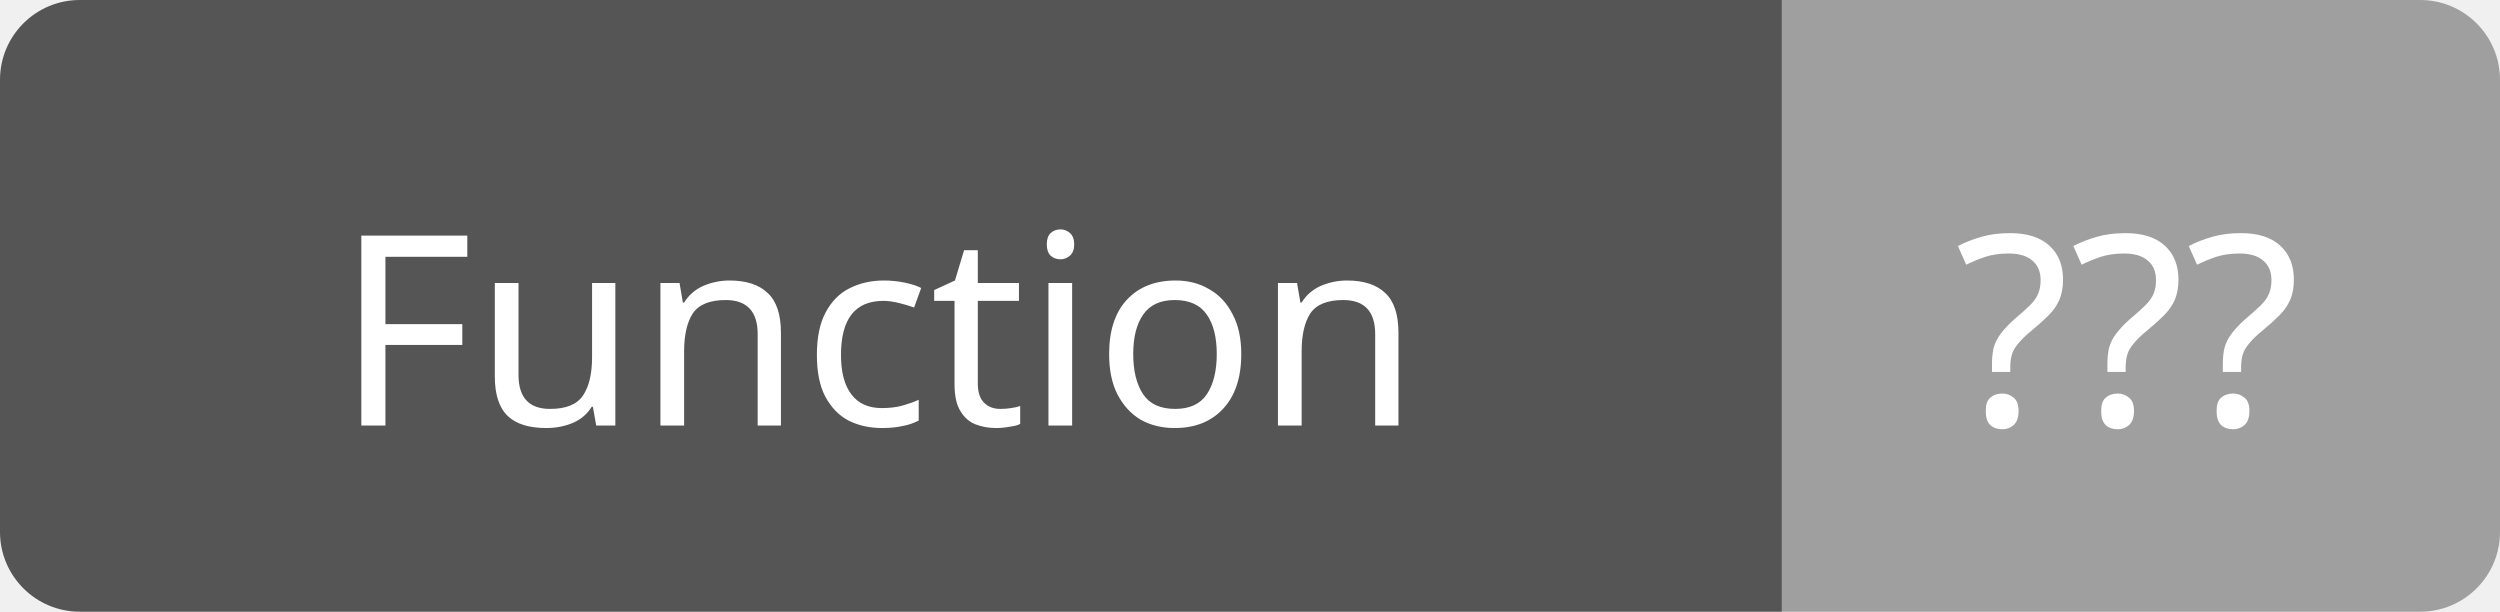
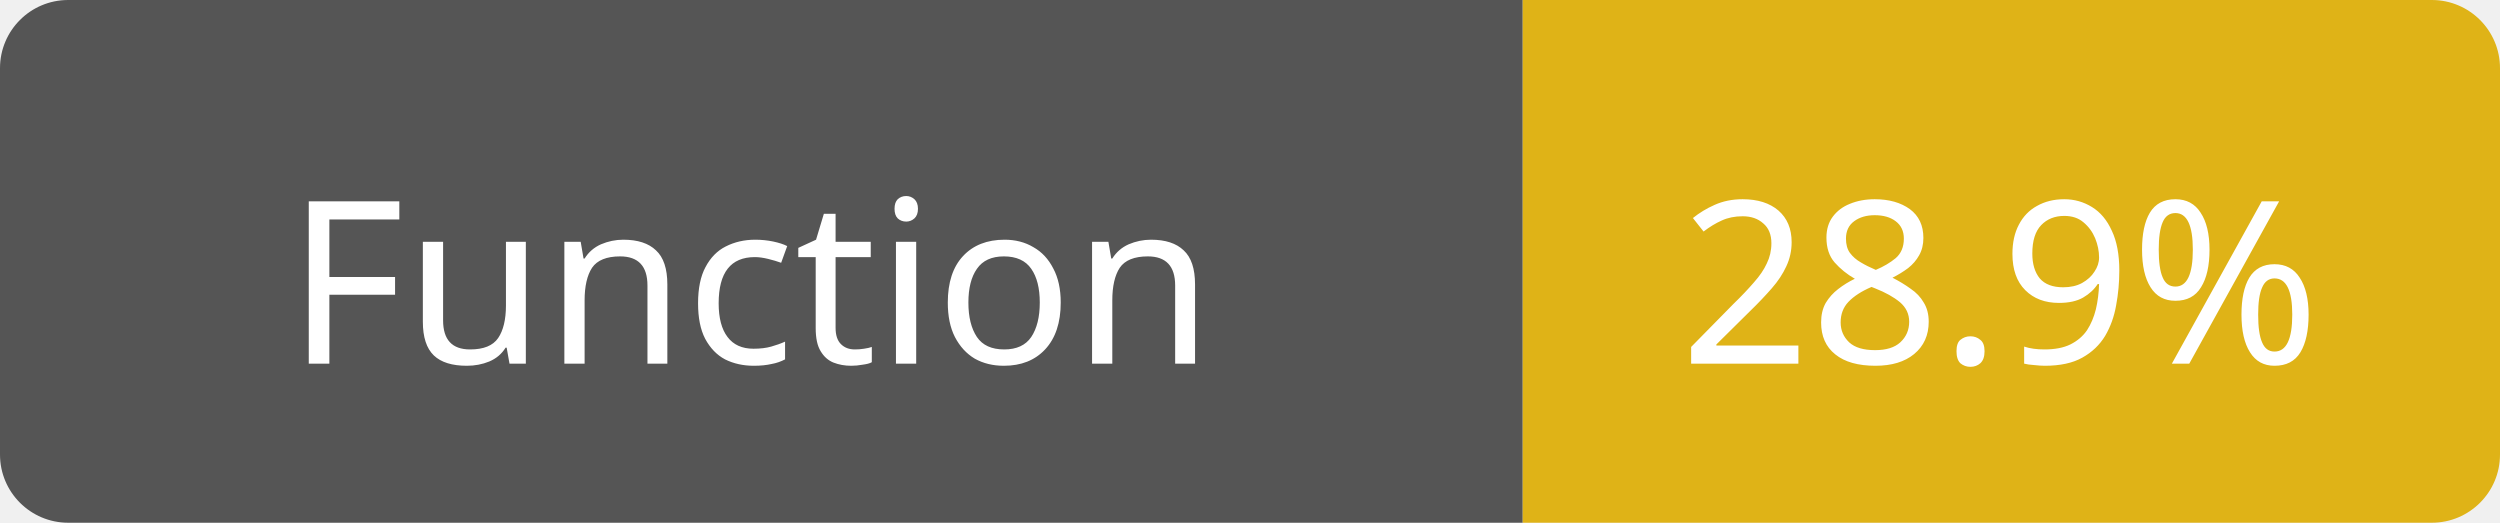
- <svg xmlns="http://www.w3.org/2000/svg" width="94" height="23">
+ <svg xmlns="http://www.w3.org/2000/svg" width="110" height="23">
  <path d="M3,0 h61 h3 v23 h-3 h-61 a3,3 0 0 1 -3,-3 v-17 a3,3 0 0 1 3,-3 z" fill="#555" />
-   <path d="M70,0 h21 a3,3 0 0 1 3,3 v17 a3,3 0 0 1 -3,3 h-21 h-3 v-23 h3 z" fill="#9f9f9f" />
+   <path d="M70,0 h37 a3,3 0 0 1 3,3 v17 a3,3 0 0 1 -3,3 h-37 h-3 v-23 h3 z" fill="#dfb317" />
  <text x="33" y="16" fill="#fff" font-family="Verdana" font-size="10" text-anchor="middle">Function</text>
-   <text x="80" y="16" fill="#fff" font-family="Verdana" font-size="10" text-anchor="middle">???</text>
+   <text x="88" y="16" fill="#fff" font-family="Verdana" font-size="10" text-anchor="middle">28.9%</text>
</svg>
